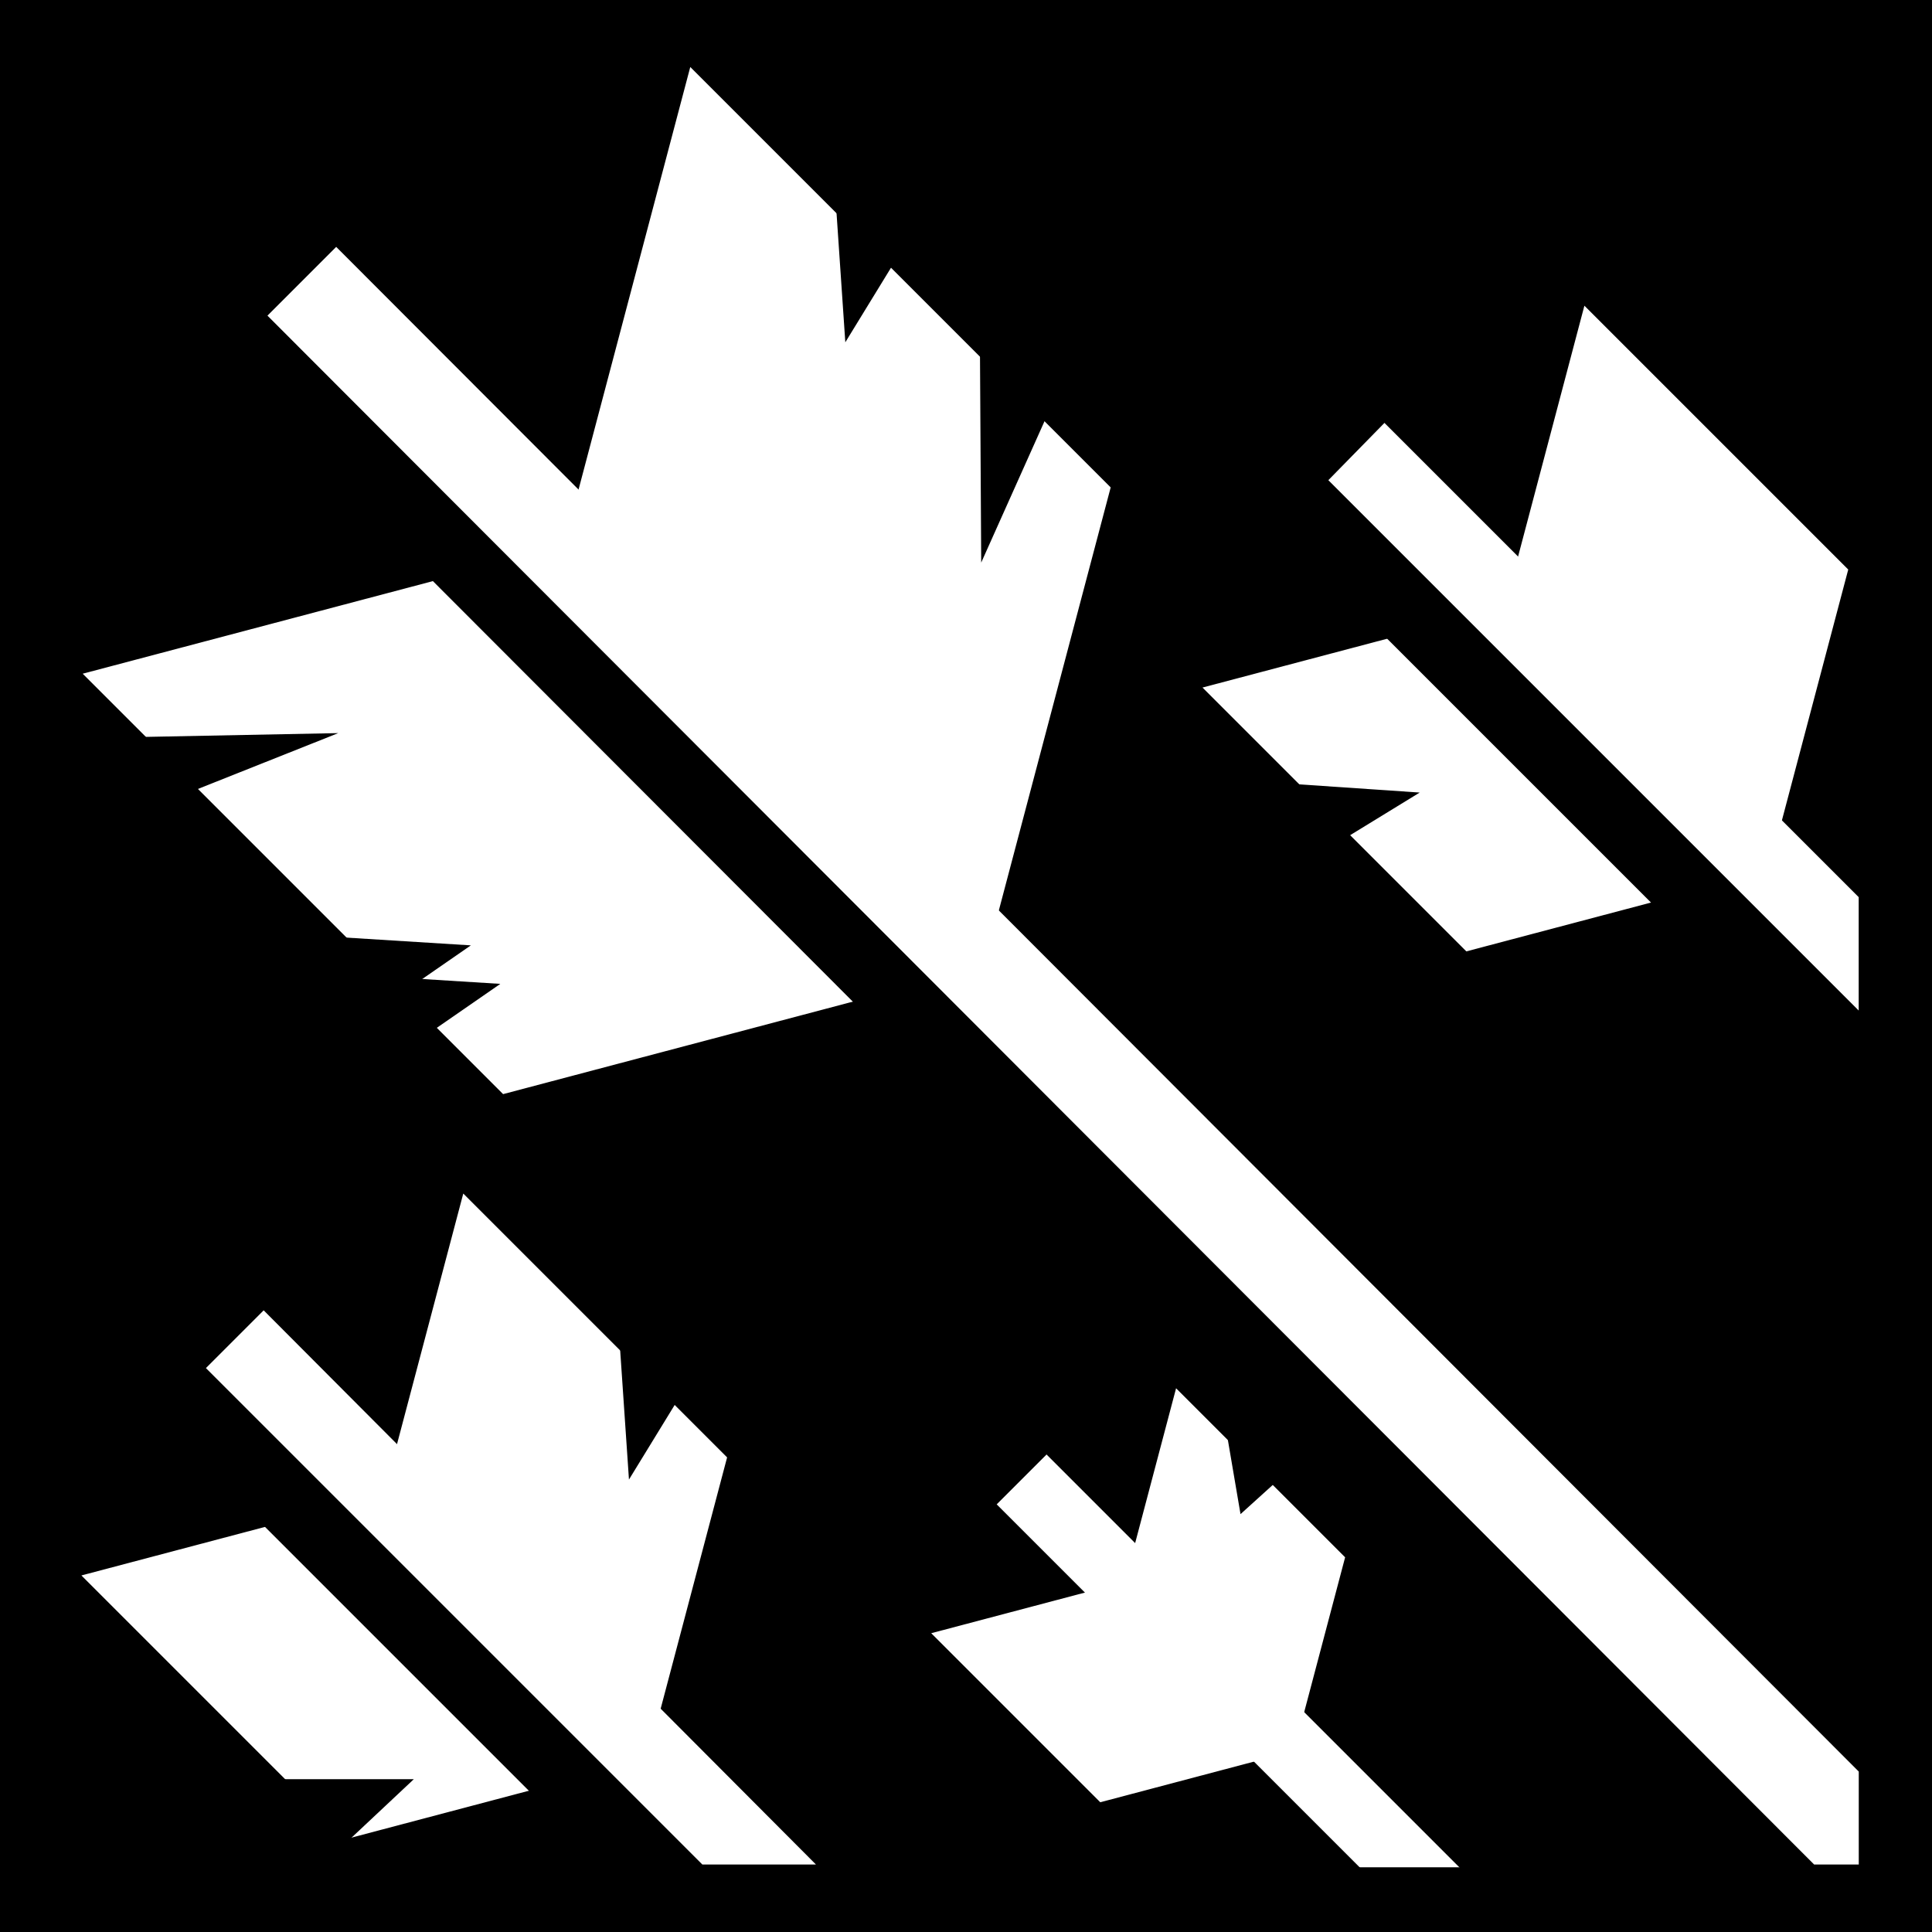
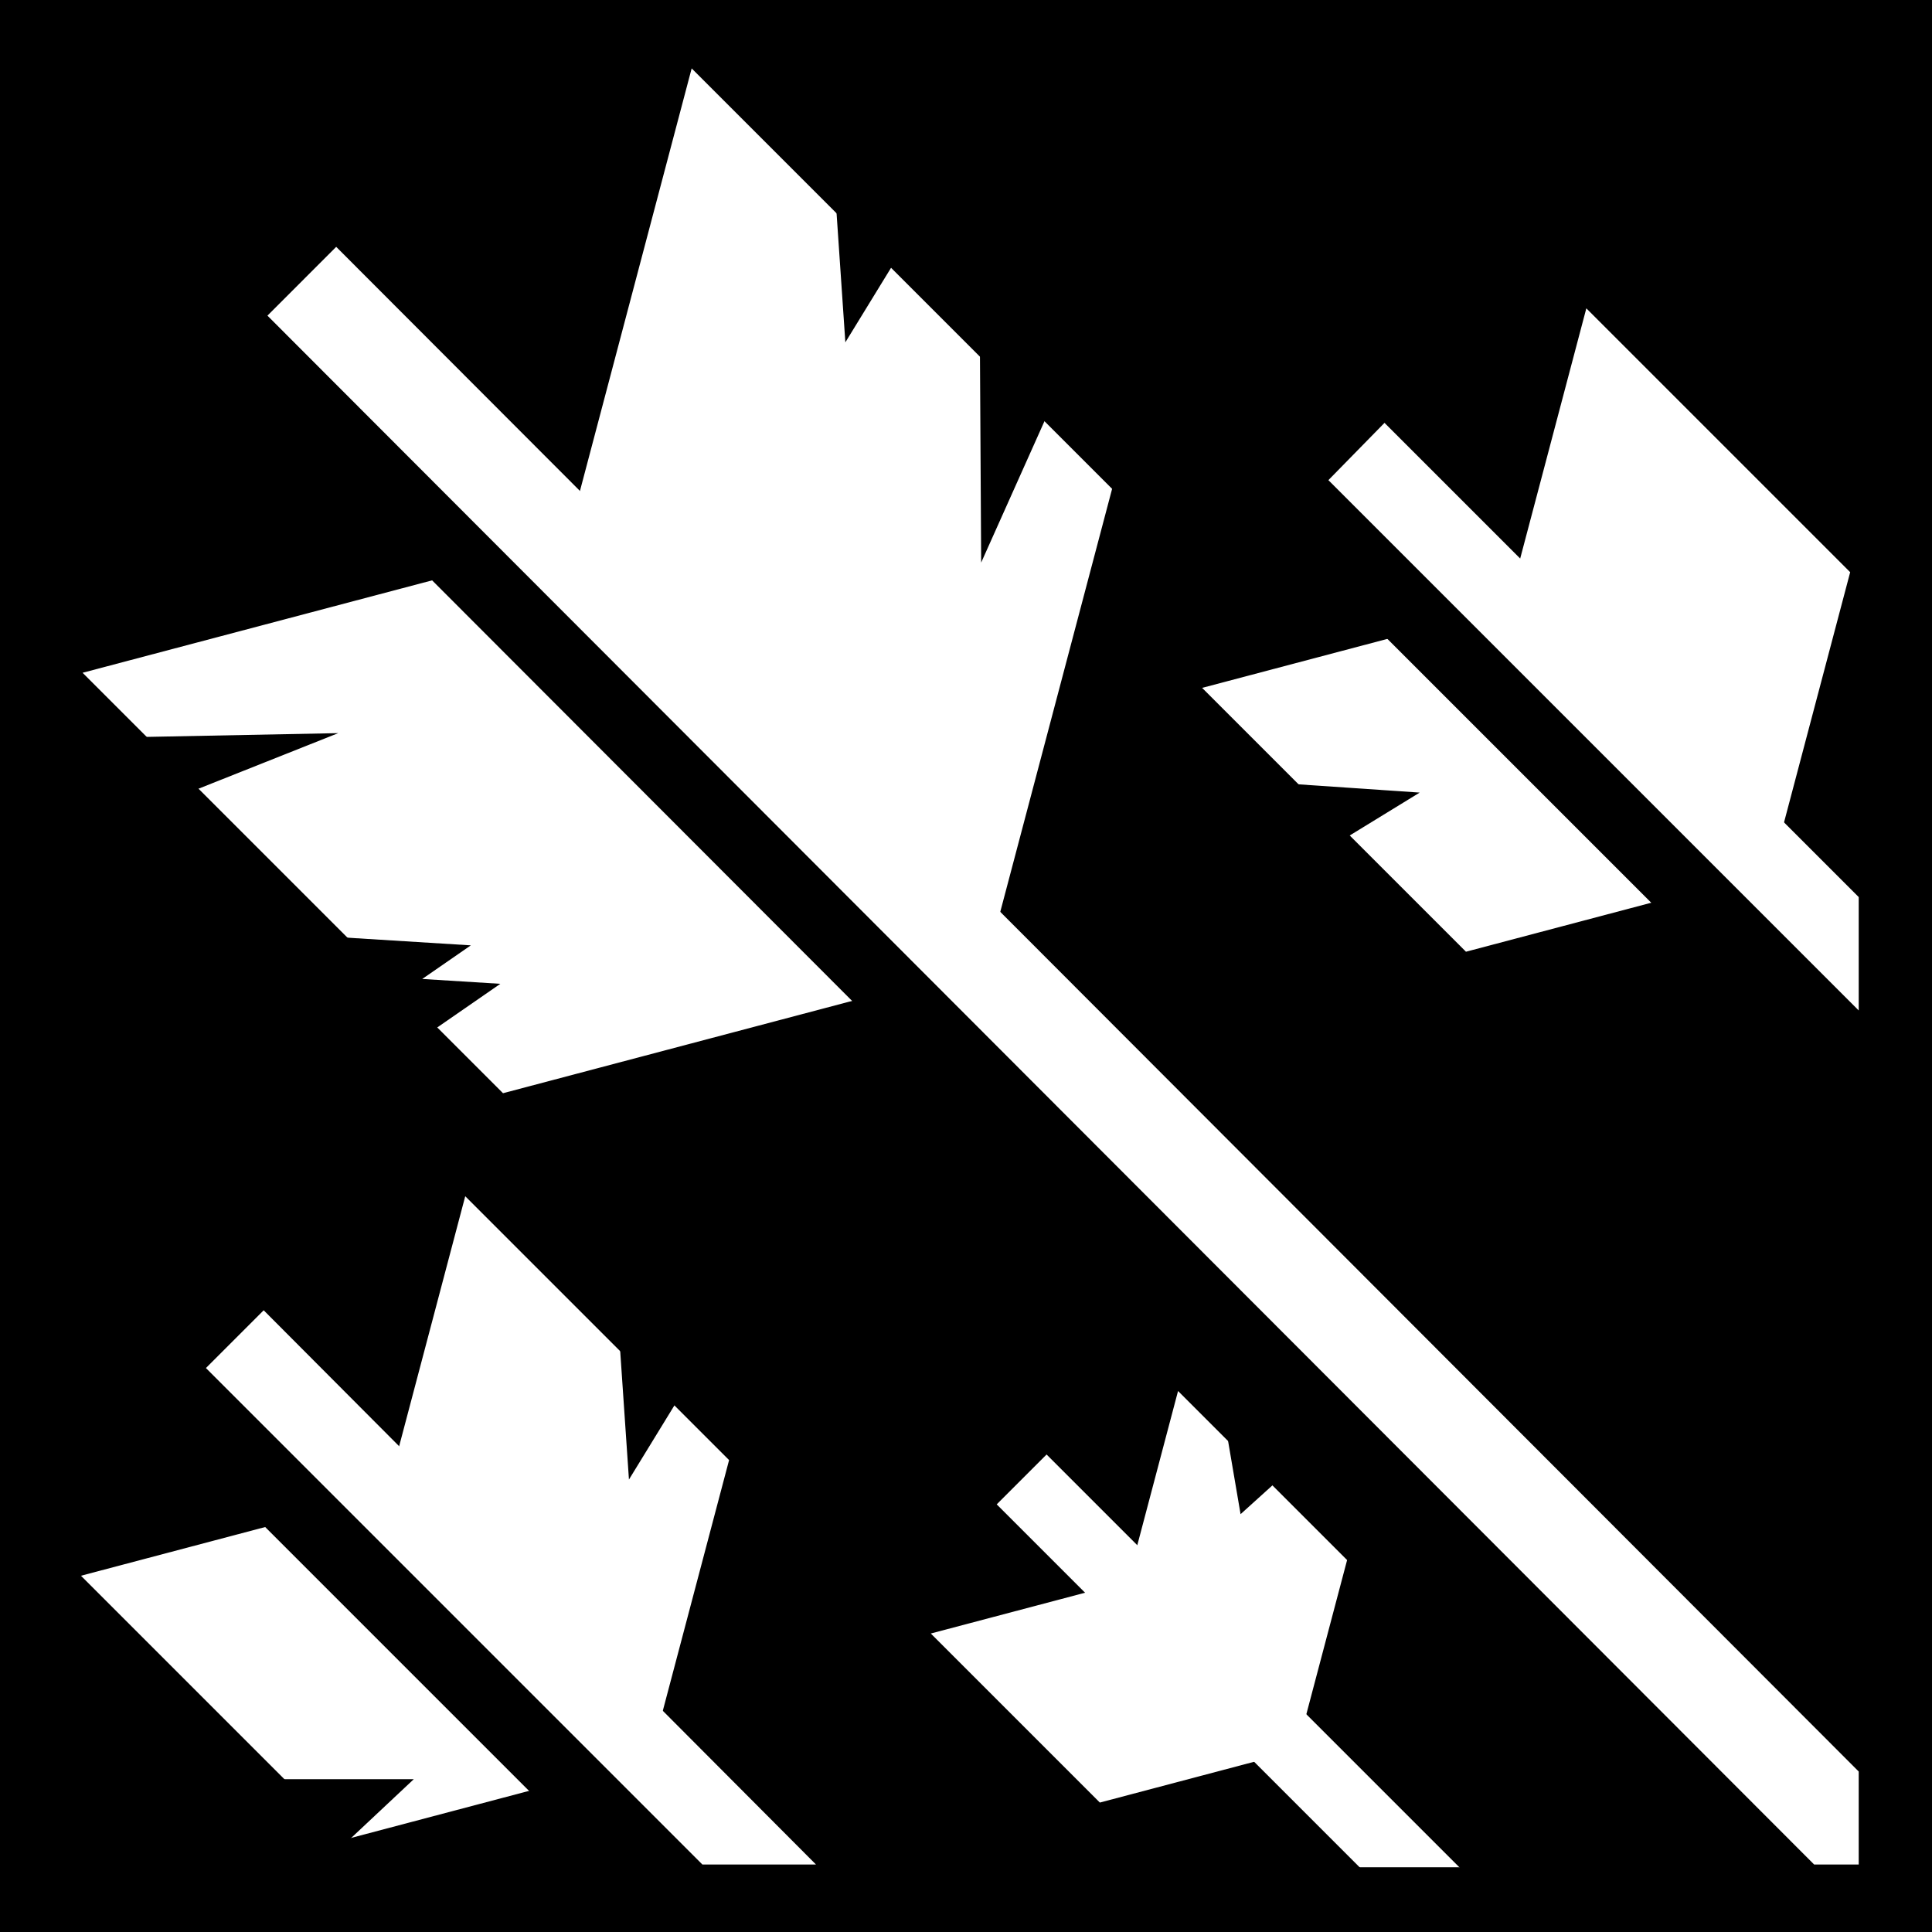
<svg xmlns="http://www.w3.org/2000/svg" viewBox="0 0 512 512">
-   <path d="m0,0h512v512h-512z" />
-   <g transform="matrix(18.68858,0,0,18.68858,-229.012,-29261.35)">
-     <path d="m1765.882-1277.686h8.431v7.25h-8.431z" fill="#fff" transform="matrix(.7071,.70711,.96677,-.25563,0,0)" />
-     <path d="m17.022,1568.527-1.682,1.683 22.432,22.464h1.34v-2.025l-22.09-22.121z" fill="#fff" stroke="#000" />
-     <path d="m487.974,1263.61h8.431v7.25h-8.431z" fill="#fff" transform="matrix(.7071,.70711,-.25562,.96678,0,0)" />
-     <path d="m1780.197-1288.18h5.291v4.55h-5.291z" fill="#fff" transform="matrix(.70711,.7071,.96678,-.25563,0,0)" />
-     <path d="m15.994,1583.607-1.527,1.527 7.54,7.54h3.022l-9.035-9.066z" fill="#fff" stroke="#000" />
-     <path d="m489.112,1279.32h5.291v4.55h-5.291z" fill="#fff" transform="matrix(.70711,.7071,-.25563,.96677,0,0)" />
-     <path d="m1770.816-1264.875h5.291v4.55h-5.291z" fill="#fff" transform="matrix(.70711,.7071,.96678,-.25563,0,0)" />
-     <path d="m31.883,1571.02-1.496,1.527 8.724,8.724v-3.022l-7.228-7.228z" fill="#fff" stroke="#000" />
-     <path d="m503.17,1256.015h5.291v4.55h-5.291z" fill="#fff" transform="matrix(.70711,.7071,-.25563,.96677,0,0)" />
-     <path d="m1784.677-1278.992h3.39v2.915h-3.39z" fill="#fff" transform="matrix(.70711,.7071,.96678,-.25563,0,0)" />
-     <path d="m501.234,1273.31h3.39v2.915h-3.39z" fill="#fff" transform="matrix(.70711,.7071,-.25563,.96677,0,0)" />
-     <path d="m26.741,1586.713 5.933,5.933" fill="none" stroke="#fff" />
-     <path d="m14.303,1576.184 2.748-.054-2.37.943" />
-     <path d="m16.913,1579.014 2.018.126-1.363.943" />
-     <path d="m17.331,1579.56 2.018.126-1.363.943" />
-     <path d="m26.148,1570.311 .02,3.401 1.158-2.586" />
-     <path d="m24.069,1568.058 .172,2.53 .918-1.498" />
-     <path d="m30.475,1576.843 1.911.13-1.131.693" />
-     <path d="m16.192,1590.964h1.93l-.98.92" />
-     <path d="m29.62,1585.885 .225,1.32 .598-.541" />
-     <path d="m27.503,1592.713h7.143" fill="none" stroke="#000" />
-     <path d="m21.043,1584.804 .13,1.911 .693-1.131" />
-   </g>
+   <path d="M0 0h512v512h-512z" />
+   <path d="M21.885 178.291l111.42 111.42 131-34.635-111.42-111.42z" fill="#fff" />
+   <path d="M89.103 52.196l-31.442 31.444 419.226 419.815h25.037v-37.846l-412.821-413.412z" fill="#fff" stroke="#000" stroke-width="18.689" />
+   <path d="M183.299 18.129l111.42 111.42-34.636 131.002-111.42-111.42zm-161.847 399.459l69.922 69.922 82.211-21.736-69.922-69.922z" fill="#fff" />
+   <path d="M69.888 334.014l-28.53 28.532 140.906 140.908h56.479l-168.855-169.44z" fill="#fff" stroke="#000" stroke-width="18.689" />
+   <path d="M123.292 317.017l69.922 69.922-21.736 82.211-69.922-69.922zm195.28-134.722l69.922 69.922 82.211-21.736-69.922-69.922z" fill="#fff" />
+   <path d="M366.84 98.778l-27.949 28.532 163.032 163.035v-56.481l-135.083-135.087z" fill="#fff" stroke="#000" stroke-width="18.689" />
+   <path d="M420.395 81.711l69.922 69.922-21.736 82.211-69.922-69.922zm-173.722 351.187l44.8 44.8 52.675-13.927-44.8-44.8zm65.523-64.268l44.8 44.8-13.926 52.674-44.8-44.8z" fill="#fff" />
+   <path d="M270.747 392.065l110.879 110.879" stroke="#fff" stroke-width="18.689" fill="none" />
+   <path d="M38.291 195.297l51.347-1.009-44.299 17.618m41.721 36.279l37.714 2.345-25.478 17.62m-4.412-9.774l37.714 2.345-25.478 17.62m152.53-192.812l.37 63.564 21.636-48.331m-60.847-57.331l3.218 47.29 17.162-27.988m99.33 144.881l35.712 2.431-21.137 12.957m-281.5 248.501h36.063l-18.315 17.19m233.211-112.1l4.211 24.676 11.18-10.105" />
+   <path d="M284.984 504.189h133.483" stroke="#000" stroke-width="18.689" fill="none" />
+   <path d="M164.246 356.388l2.433 35.71 12.957-21.137" />
</svg>
